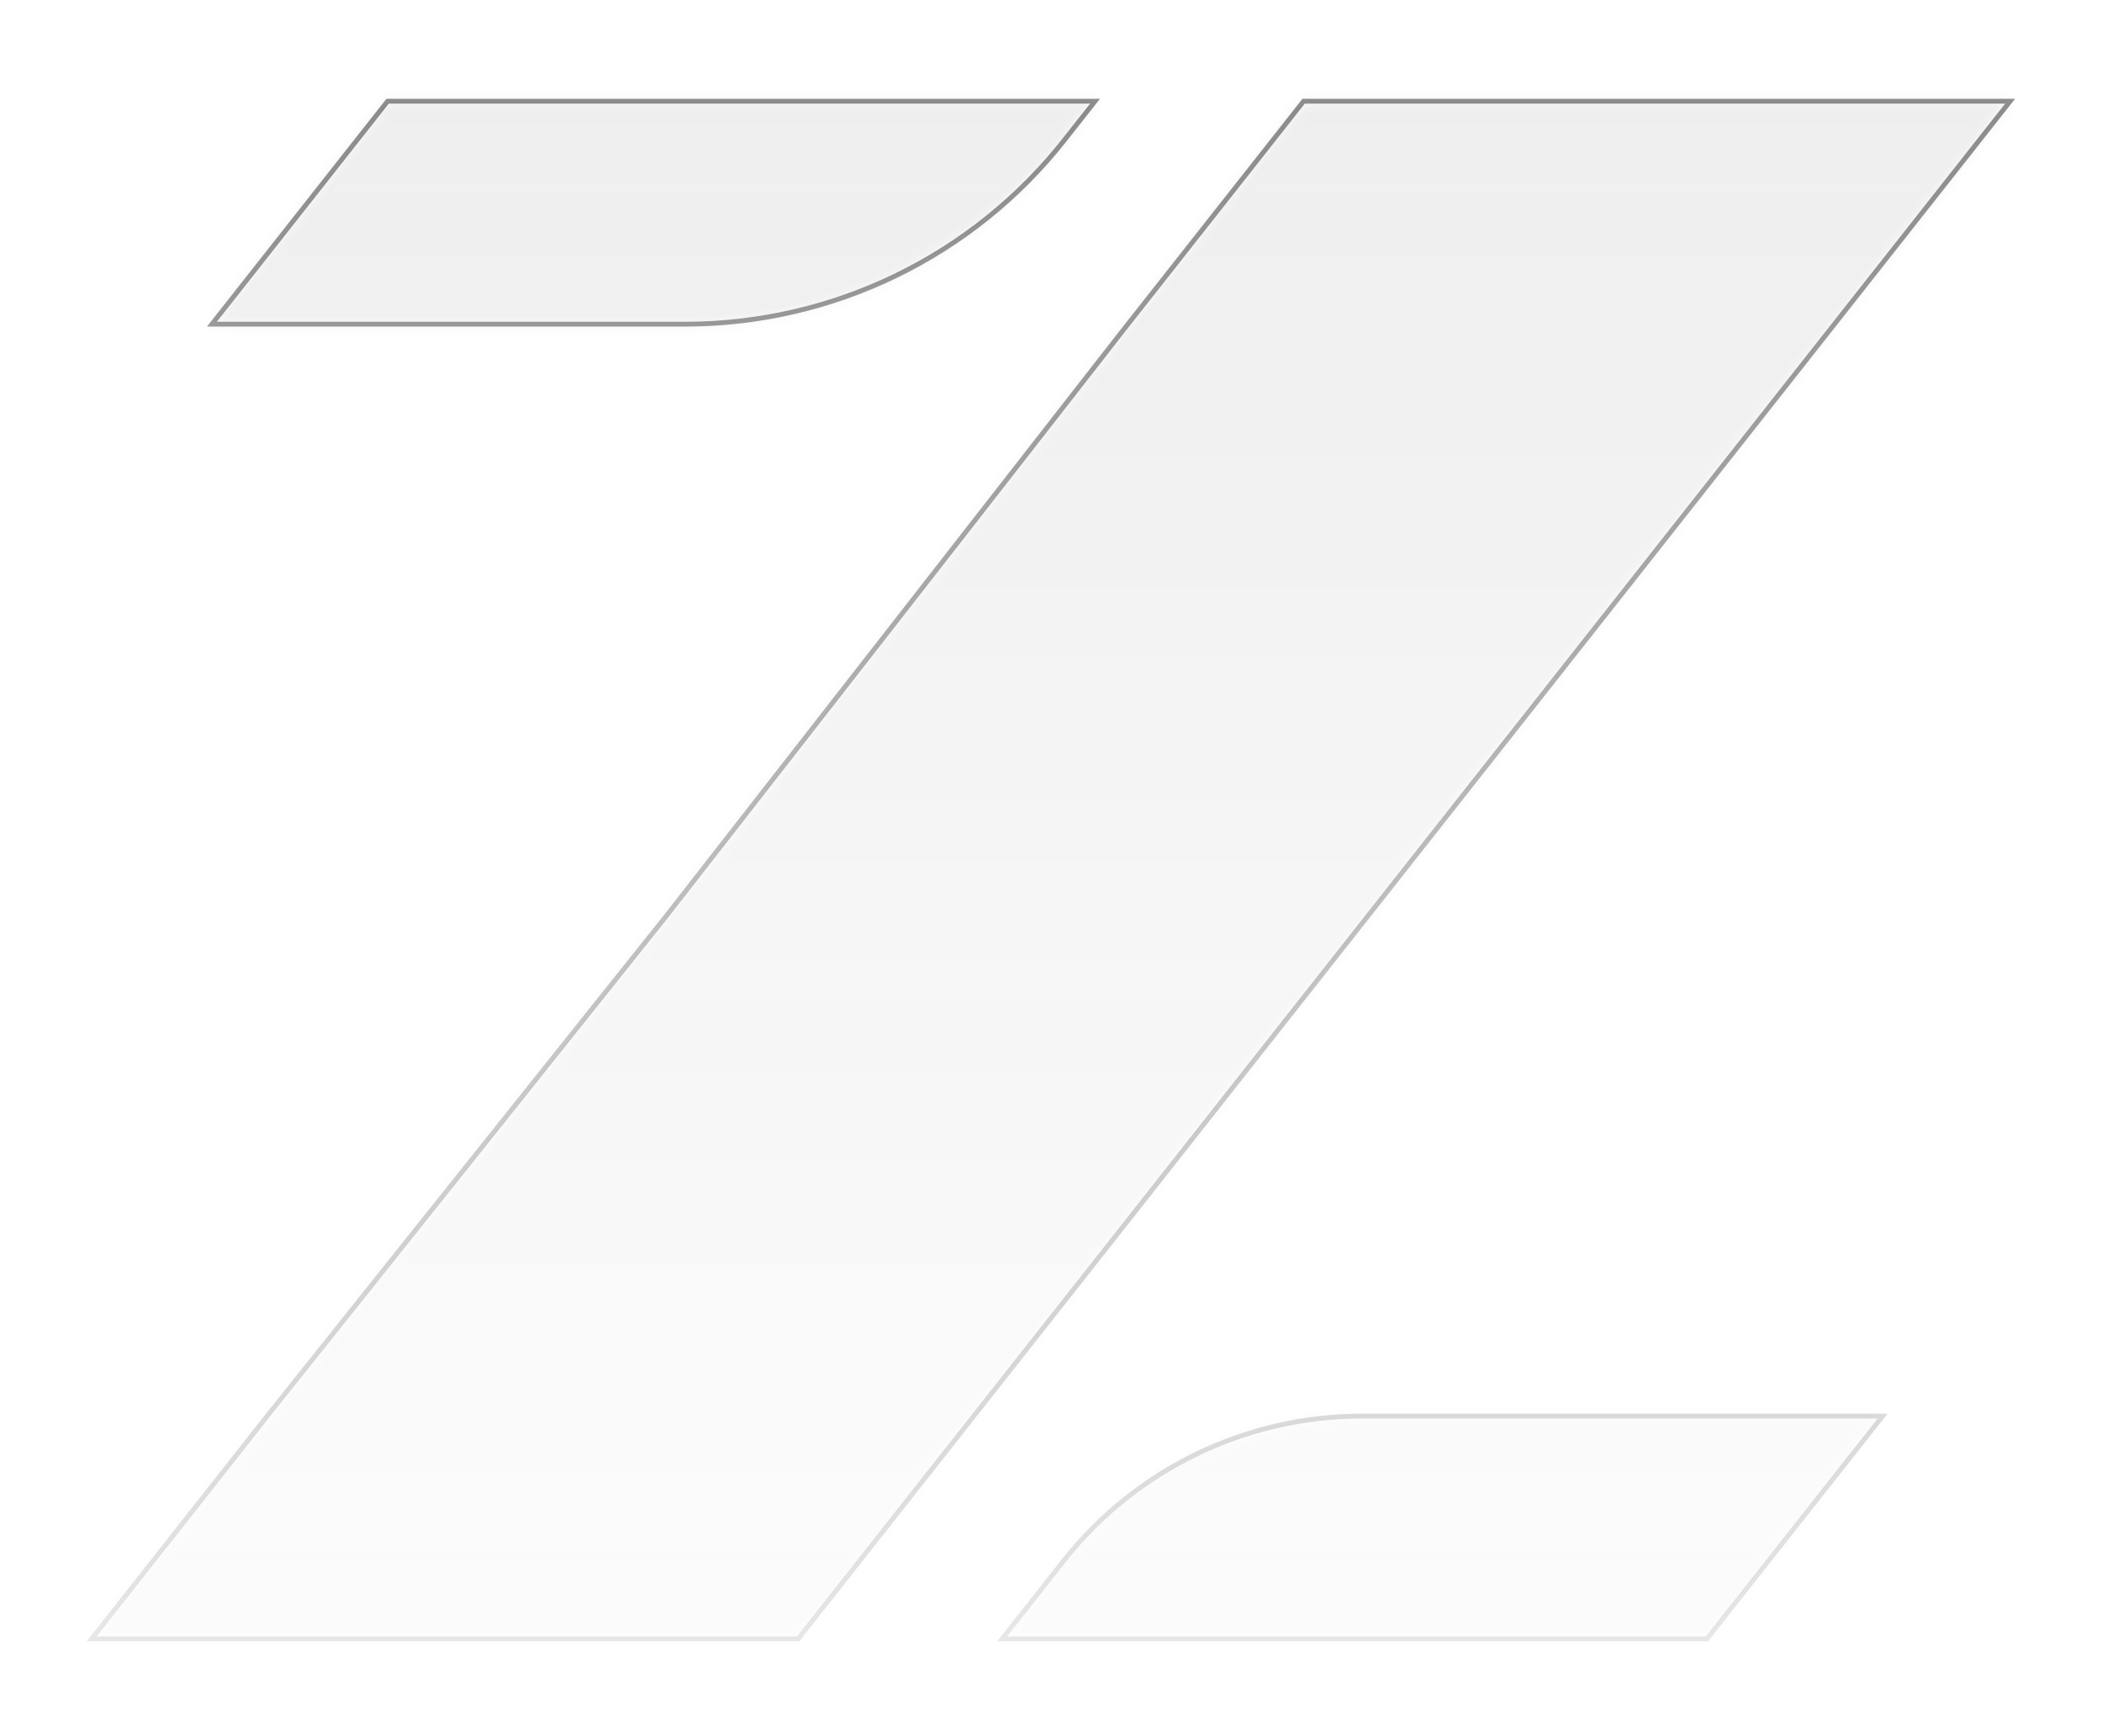
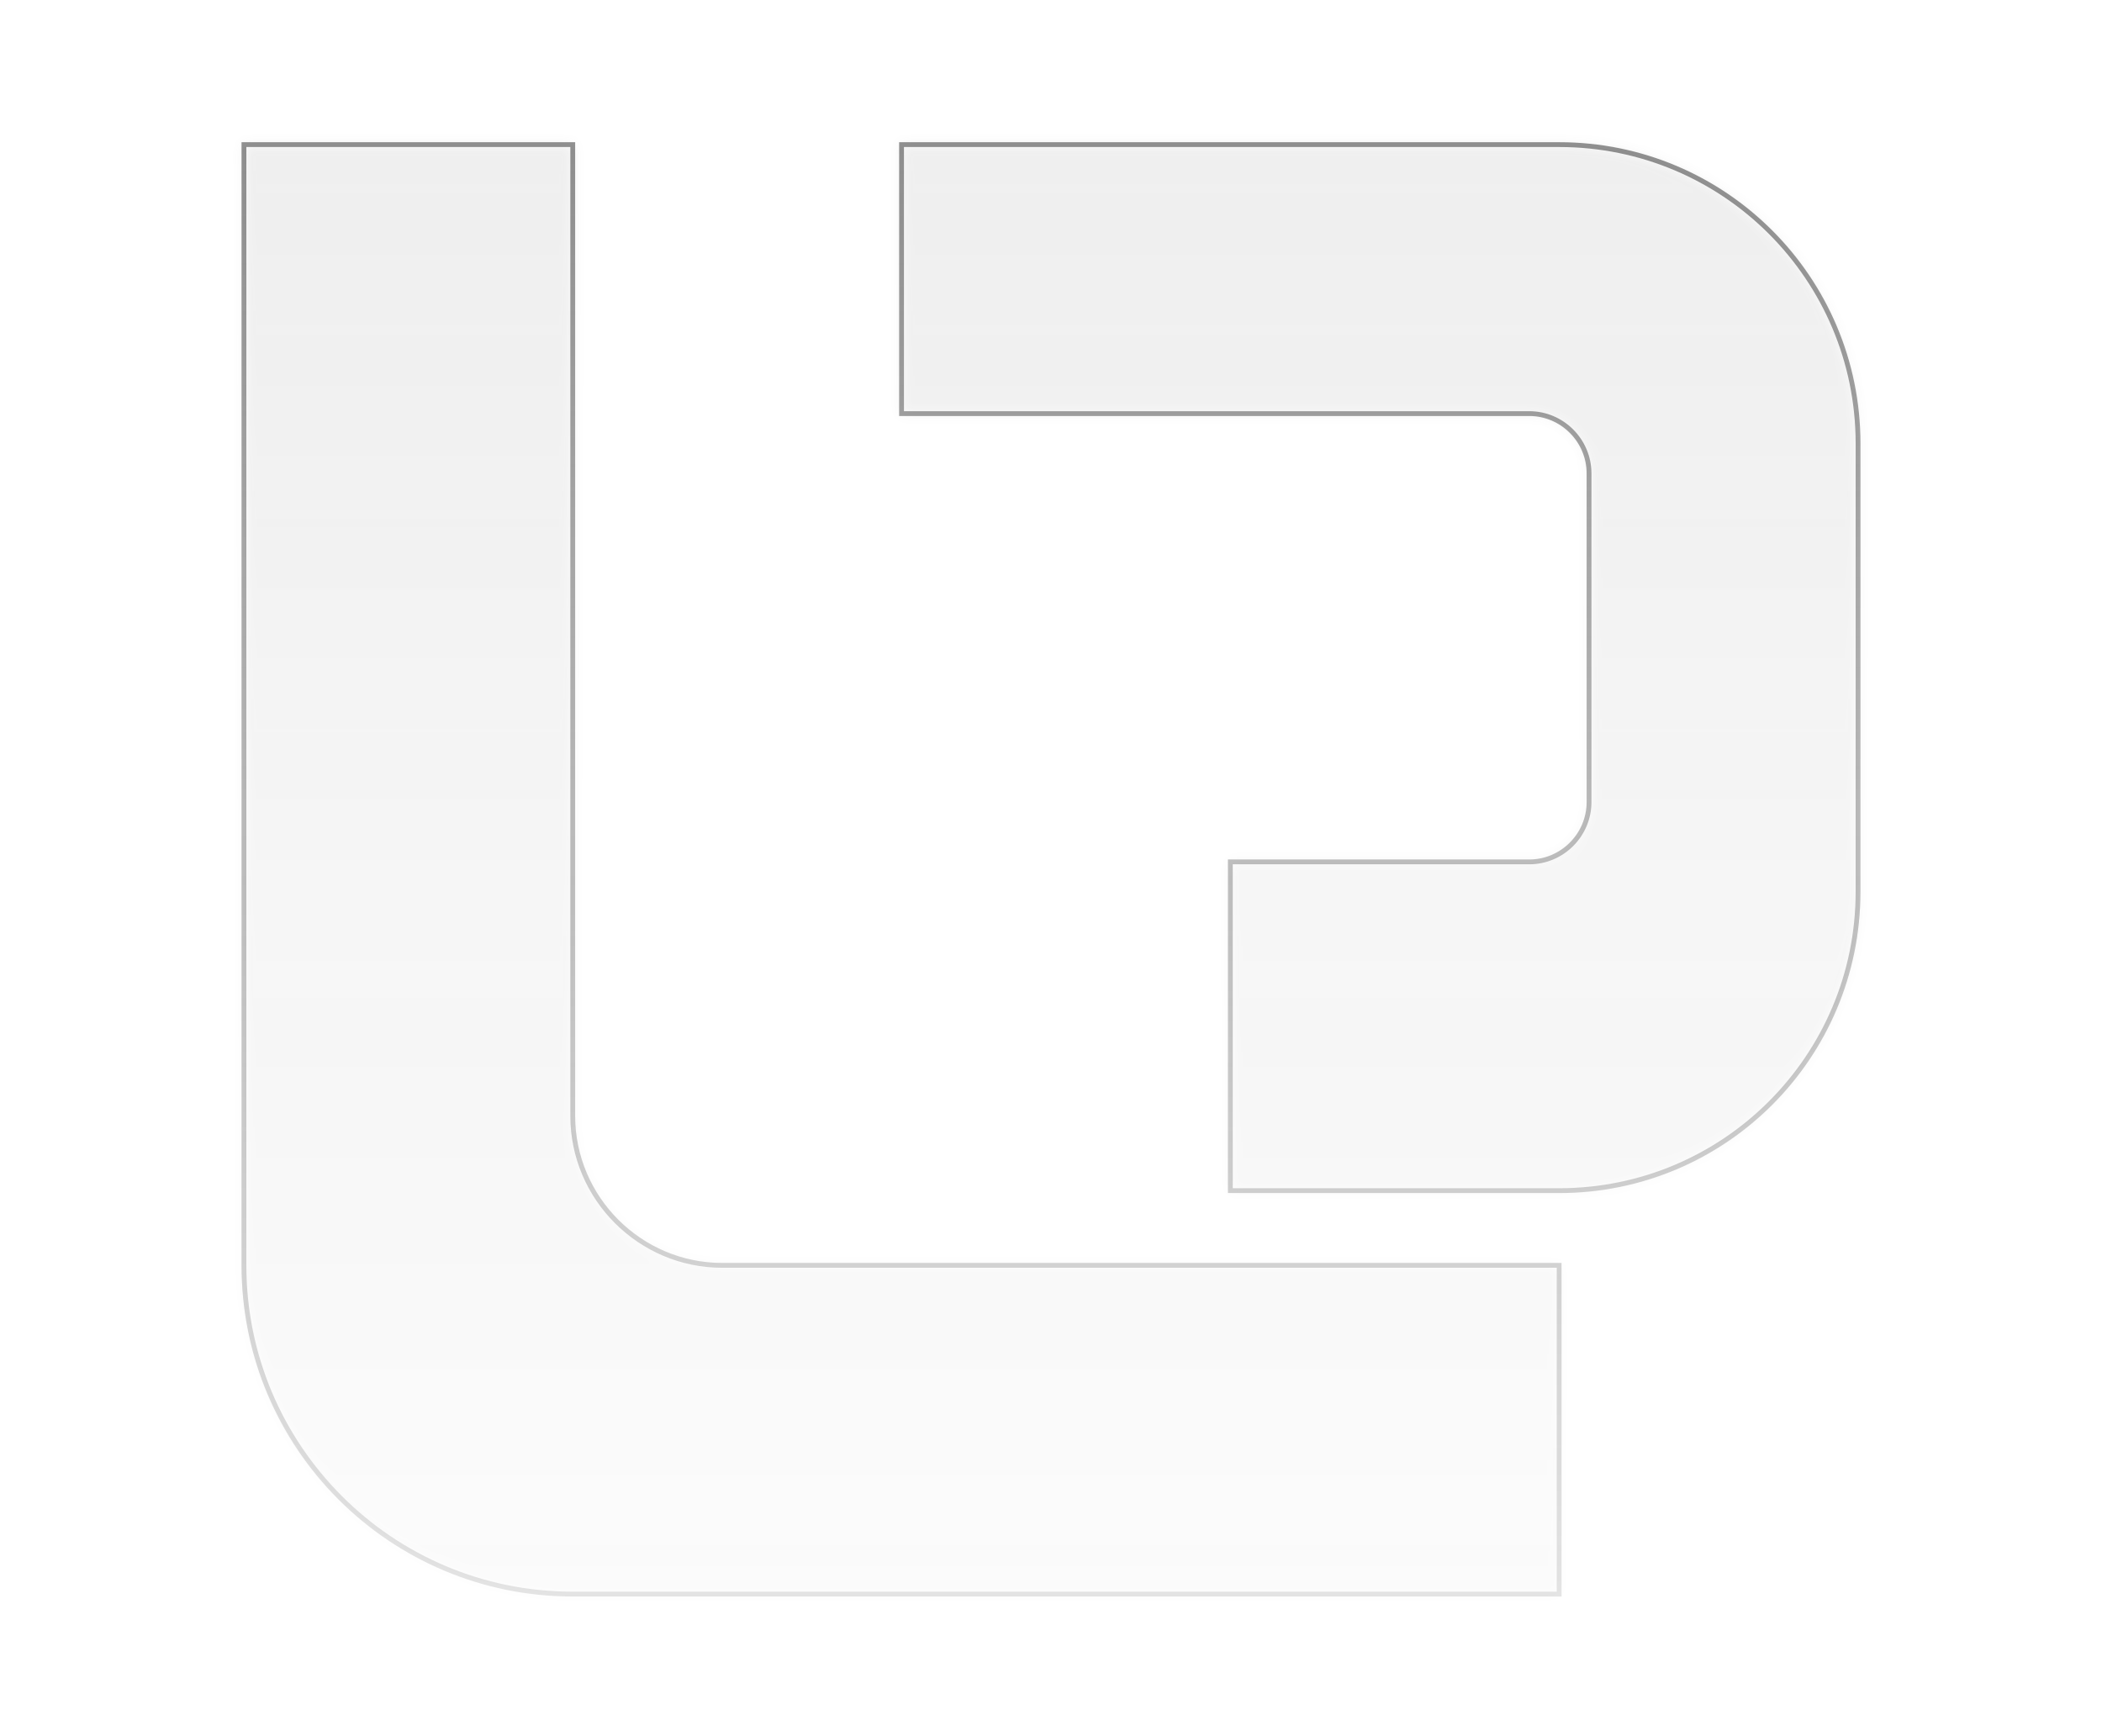
<svg xmlns="http://www.w3.org/2000/svg" width="436" height="360" viewBox="0 0 436 360" fill="none">
  <g opacity="0.15" filter="url(#filter0_f_5488_3806)">
-     <path d="M416.94 21L165.546 340H19L55.569 293.581L138.137 190.103L138.141 190.098L233.312 68.061L233.313 68.061L270.394 21H416.94ZM282.514 293.771H390.497L354.052 339.998H207.856L220.612 323.807C235.554 304.84 258.368 293.771 282.514 293.771ZM227.134 21L220.756 29.089C201.752 53.188 172.752 67.252 142.061 67.252H43.95L80.397 21H227.134Z" fill="url(#paint0_linear_5488_3806)" />
+     <path d="M50.6 30h68.2v201.5c0 17.05 13.95 31 31 31h173.6v68.2H118.8c-37.665 0-68.2-30.535-68.2-68.2V30Z" fill="url(#paint0_linear_5488_3806)" />
+     <path d="M187 30h136.4c34.255 0 62 27.745 62 62v93c0 34.255-27.745 62-62 62h-68.2V178.8h62c6.82 0 12.4-5.58 12.4-12.4V98.2c0-6.82-5.58-12.4-12.4-12.4h-130.2V30Z" fill="url(#paint0_linear_5488_3806)" />
  </g>
-   <path d="M416.94 21L165.546 340H19L55.569 293.581L138.137 190.103L138.141 190.098L233.312 68.061L233.313 68.061L270.394 21H416.94ZM282.514 293.771H390.497L354.052 339.998H207.856L220.612 323.807C235.554 304.84 258.368 293.771 282.514 293.771ZM227.134 21L220.756 29.089C201.752 53.188 172.752 67.252 142.061 67.252H43.95L80.397 21H227.134Z" stroke="url(#paint1_linear_5488_3806)" />
+   <path d="M50.6 30h68.2v201.5c0 17.05 13.95 31 31 31h173.6v68.2H118.8c-37.665 0-68.2-30.535-68.2-68.2V30Z" stroke="url(#paint1_linear_5488_3806)" />
+   <path d="M187 30h136.4c34.255 0 62 27.745 62 62v93c0 34.255-27.745 62-62 62h-68.2V178.8h62c6.82 0 12.4-5.58 12.4-12.4V98.2c0-6.82-5.58-12.4-12.4-12.4h-130.2V30Z" stroke="url(#paint1_linear_5488_3806)" />
  <defs>
    <filter id="filter0_f_5488_3806" x="16.6" y="18.6" width="402.74" height="323.8" filterUnits="userSpaceOnUse" color-interpolation-filters="sRGB">
      <feFlood flood-opacity="0" result="BackgroundImageFix" />
      <feBlend mode="normal" in="SourceGraphic" in2="BackgroundImageFix" result="shape" />
      <feGaussianBlur stdDeviation="1.2" result="effect1_foregroundBlur_5488_3806" />
    </filter>
    <linearGradient id="paint0_linear_5488_3806" x1="217.97" y1="20.5" x2="217.97" y2="340.5" gradientUnits="userSpaceOnUse">
      <stop stop-color="#444444" stop-opacity="0.6" />
      <stop offset="0.5" stop-color="#2A2A2A" stop-opacity="0.3" />
      <stop offset="1" stop-color="#1A1A1A" stop-opacity="0.1" />
    </linearGradient>
    <linearGradient id="paint1_linear_5488_3806" x1="217.97" y1="20.5" x2="217.97" y2="340.5" gradientUnits="userSpaceOnUse">
      <stop stop-color="#444444" stop-opacity="0.6" />
      <stop offset="0.5" stop-color="#2A2A2A" stop-opacity="0.3" />
      <stop offset="1" stop-color="#1A1A1A" stop-opacity="0.1" />
    </linearGradient>
  </defs>
</svg>
